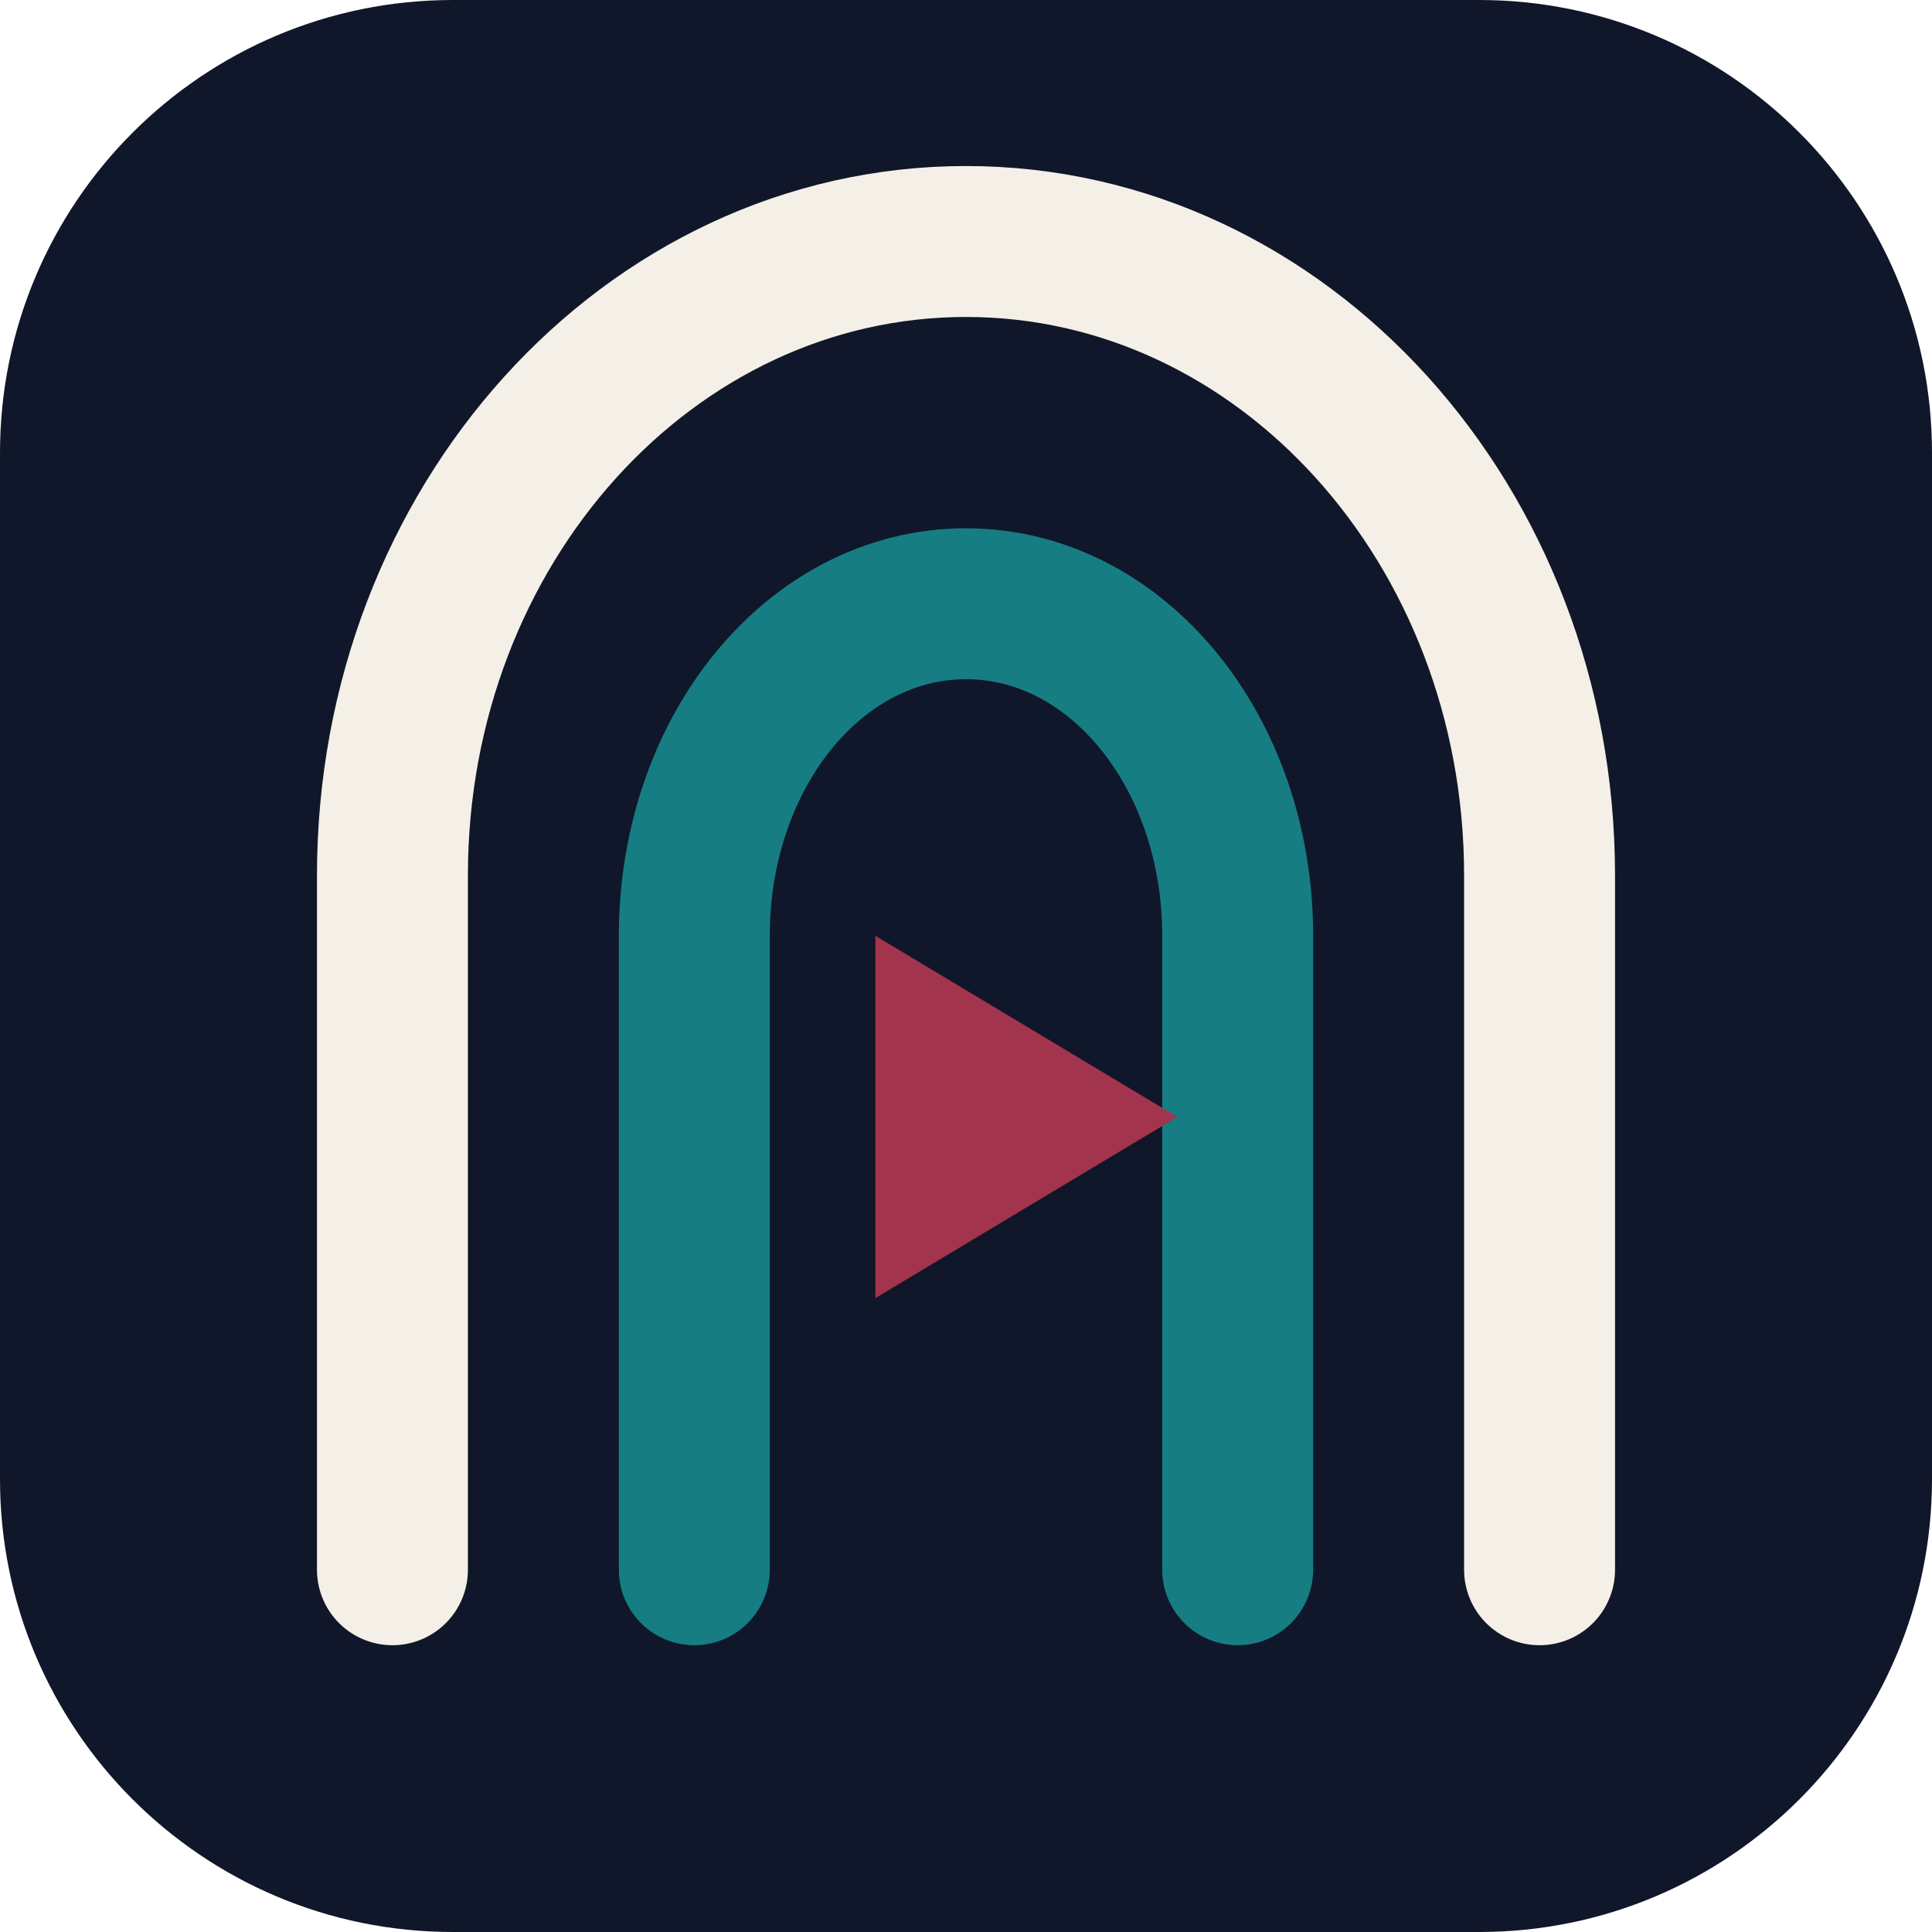
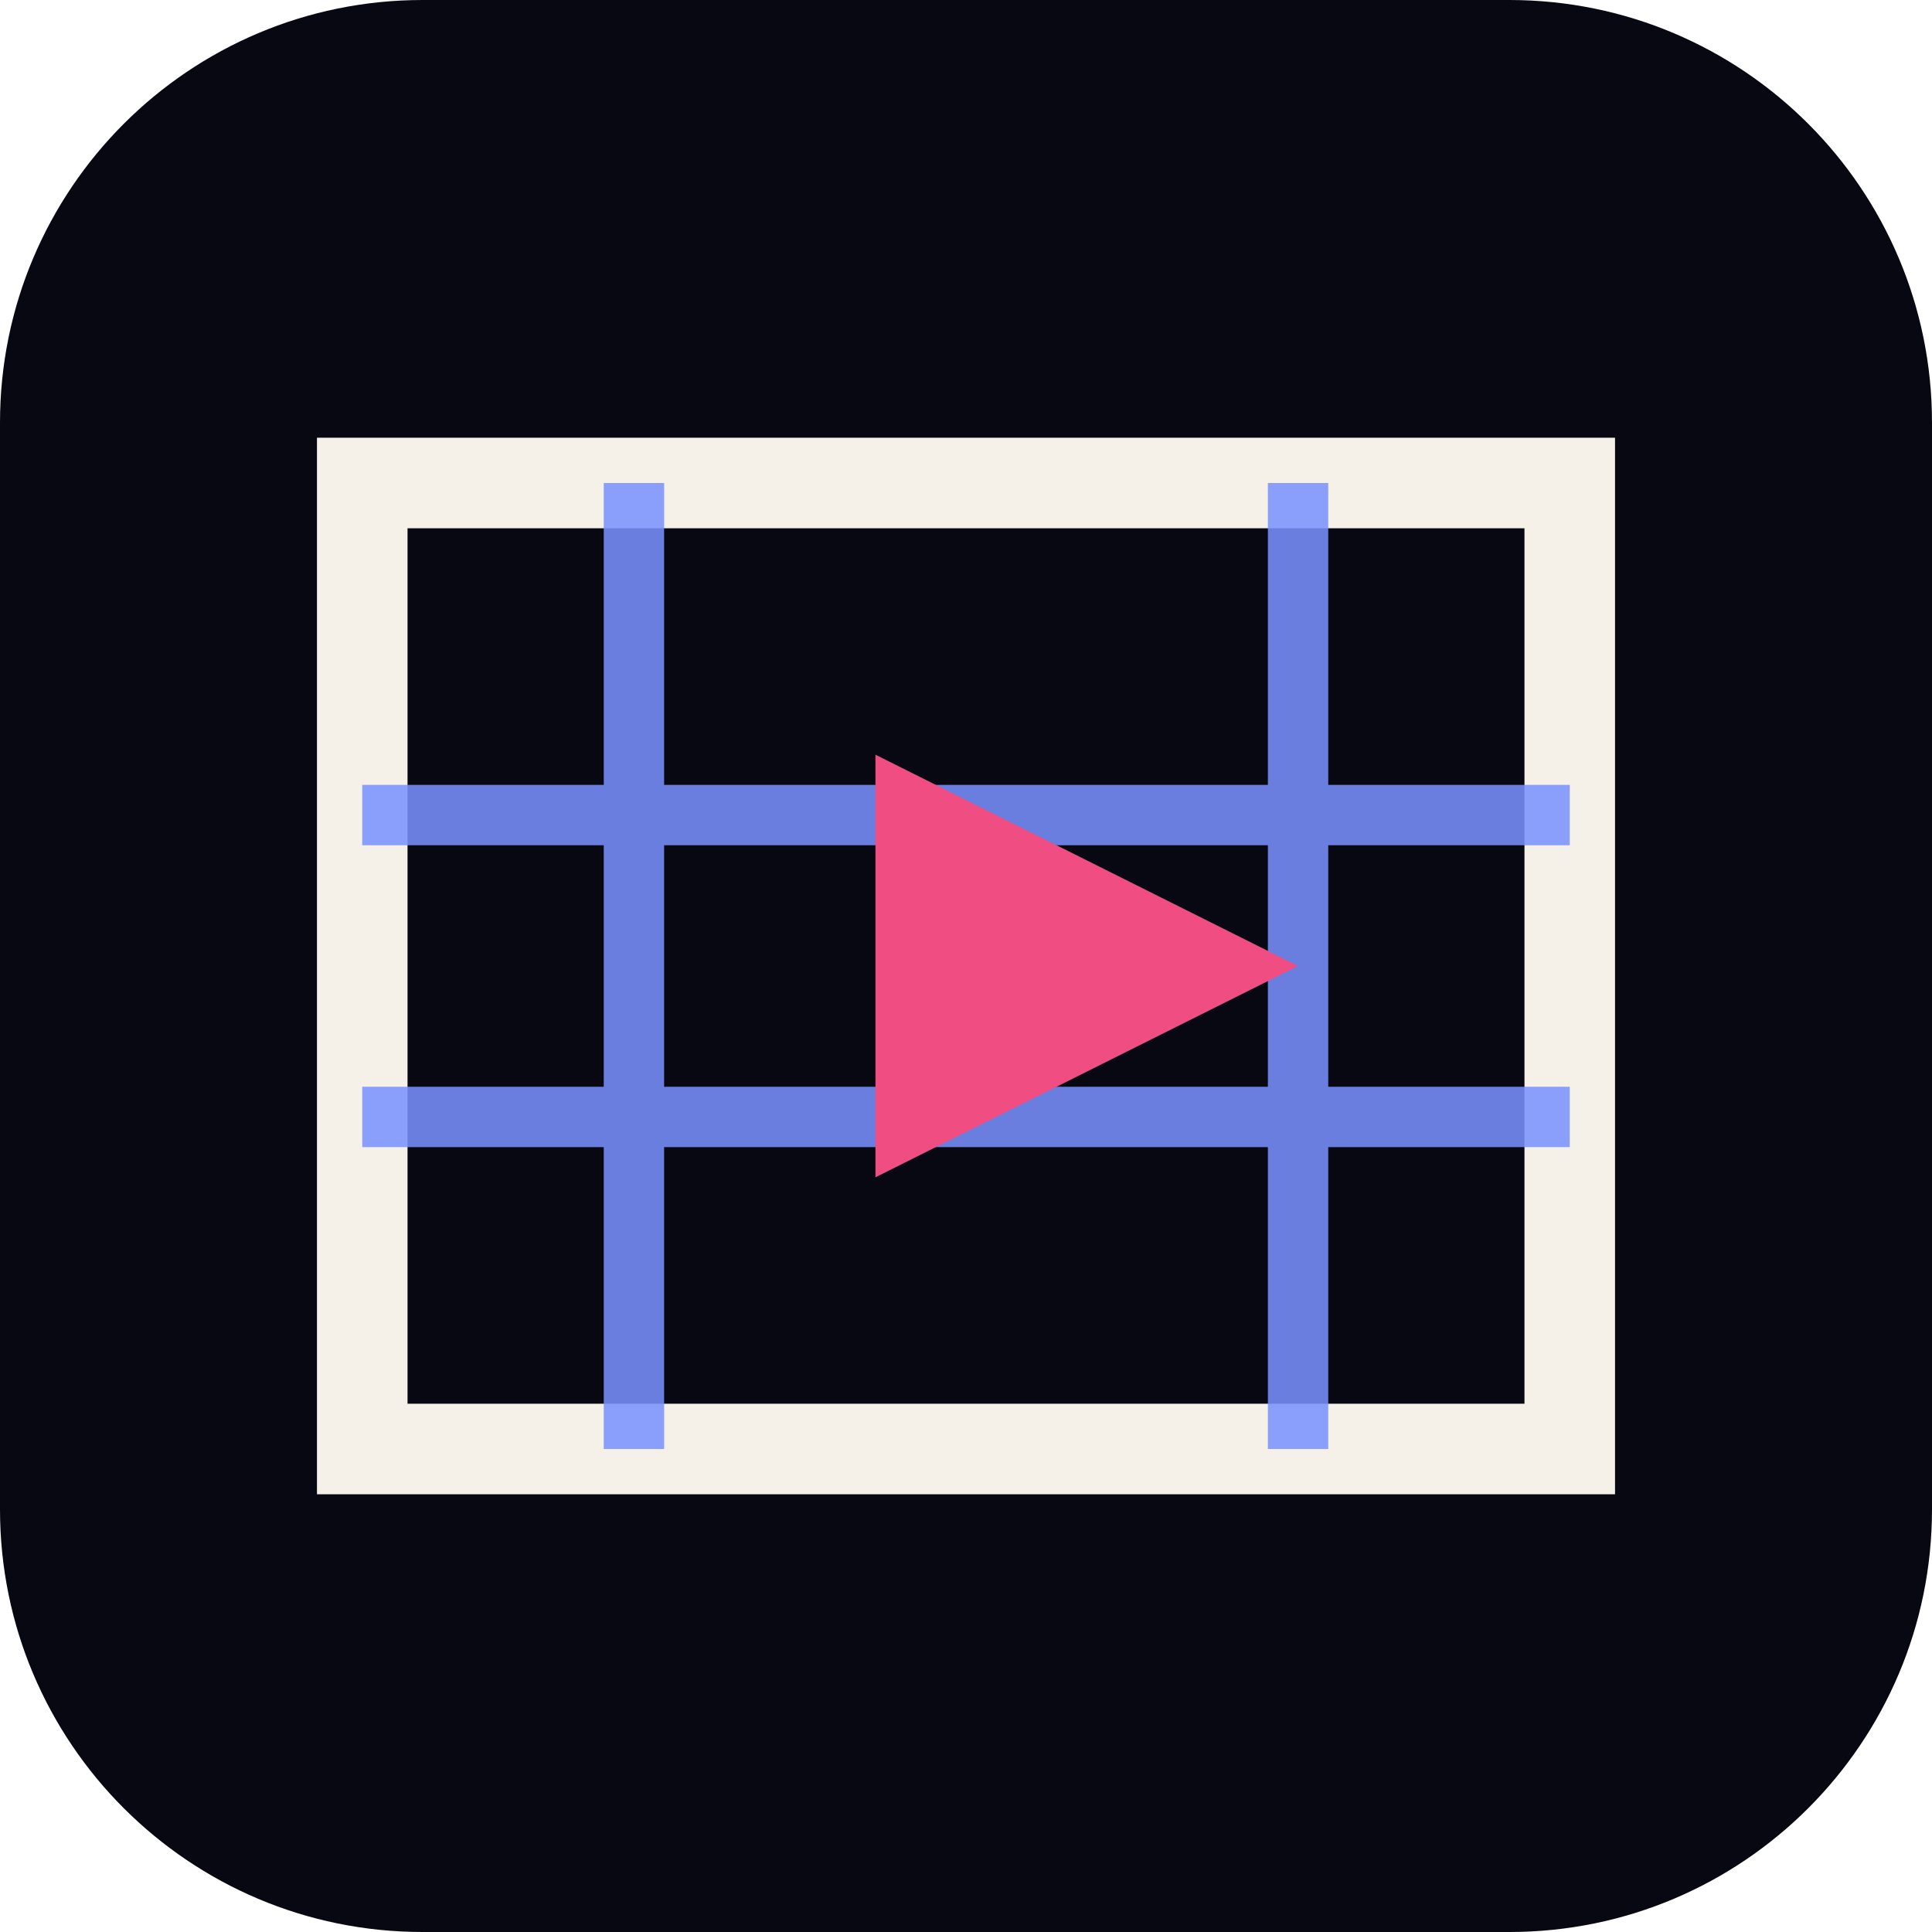
<svg xmlns="http://www.w3.org/2000/svg" viewBox="0 0 64 64">
-   <rect width="64" height="64" rx="15" fill="#10172A" />
-   <path d="M13 52V29C13 17.4 21.5 8 32 8s19 9.4 19 21v23" fill="none" stroke="#F4F0E7" stroke-width="5" stroke-linecap="round" />
-   <path d="M23 52V31c0-6.1 4-11 9-11s9 4.9 9 11v21" fill="none" stroke="#167D82" stroke-width="5" stroke-linecap="round" />
-   <path d="m29 31 10 6-10 6Z" fill="#A3344D" />
+   <rect width="64" height="64" rx="14" fill="#070811" />
+   <path d="M12 16h40v32H12z" fill="none" stroke="#F5F1E8" stroke-width="3" />
+   <path d="M21 16v32M43 16v32M12 27h40M12 37h40" fill="none" stroke="#7891FF" stroke-width="2" opacity=".86" />
+   <path d="m29 25 14 7-14 7Z" fill="#F04D83" />
</svg>
